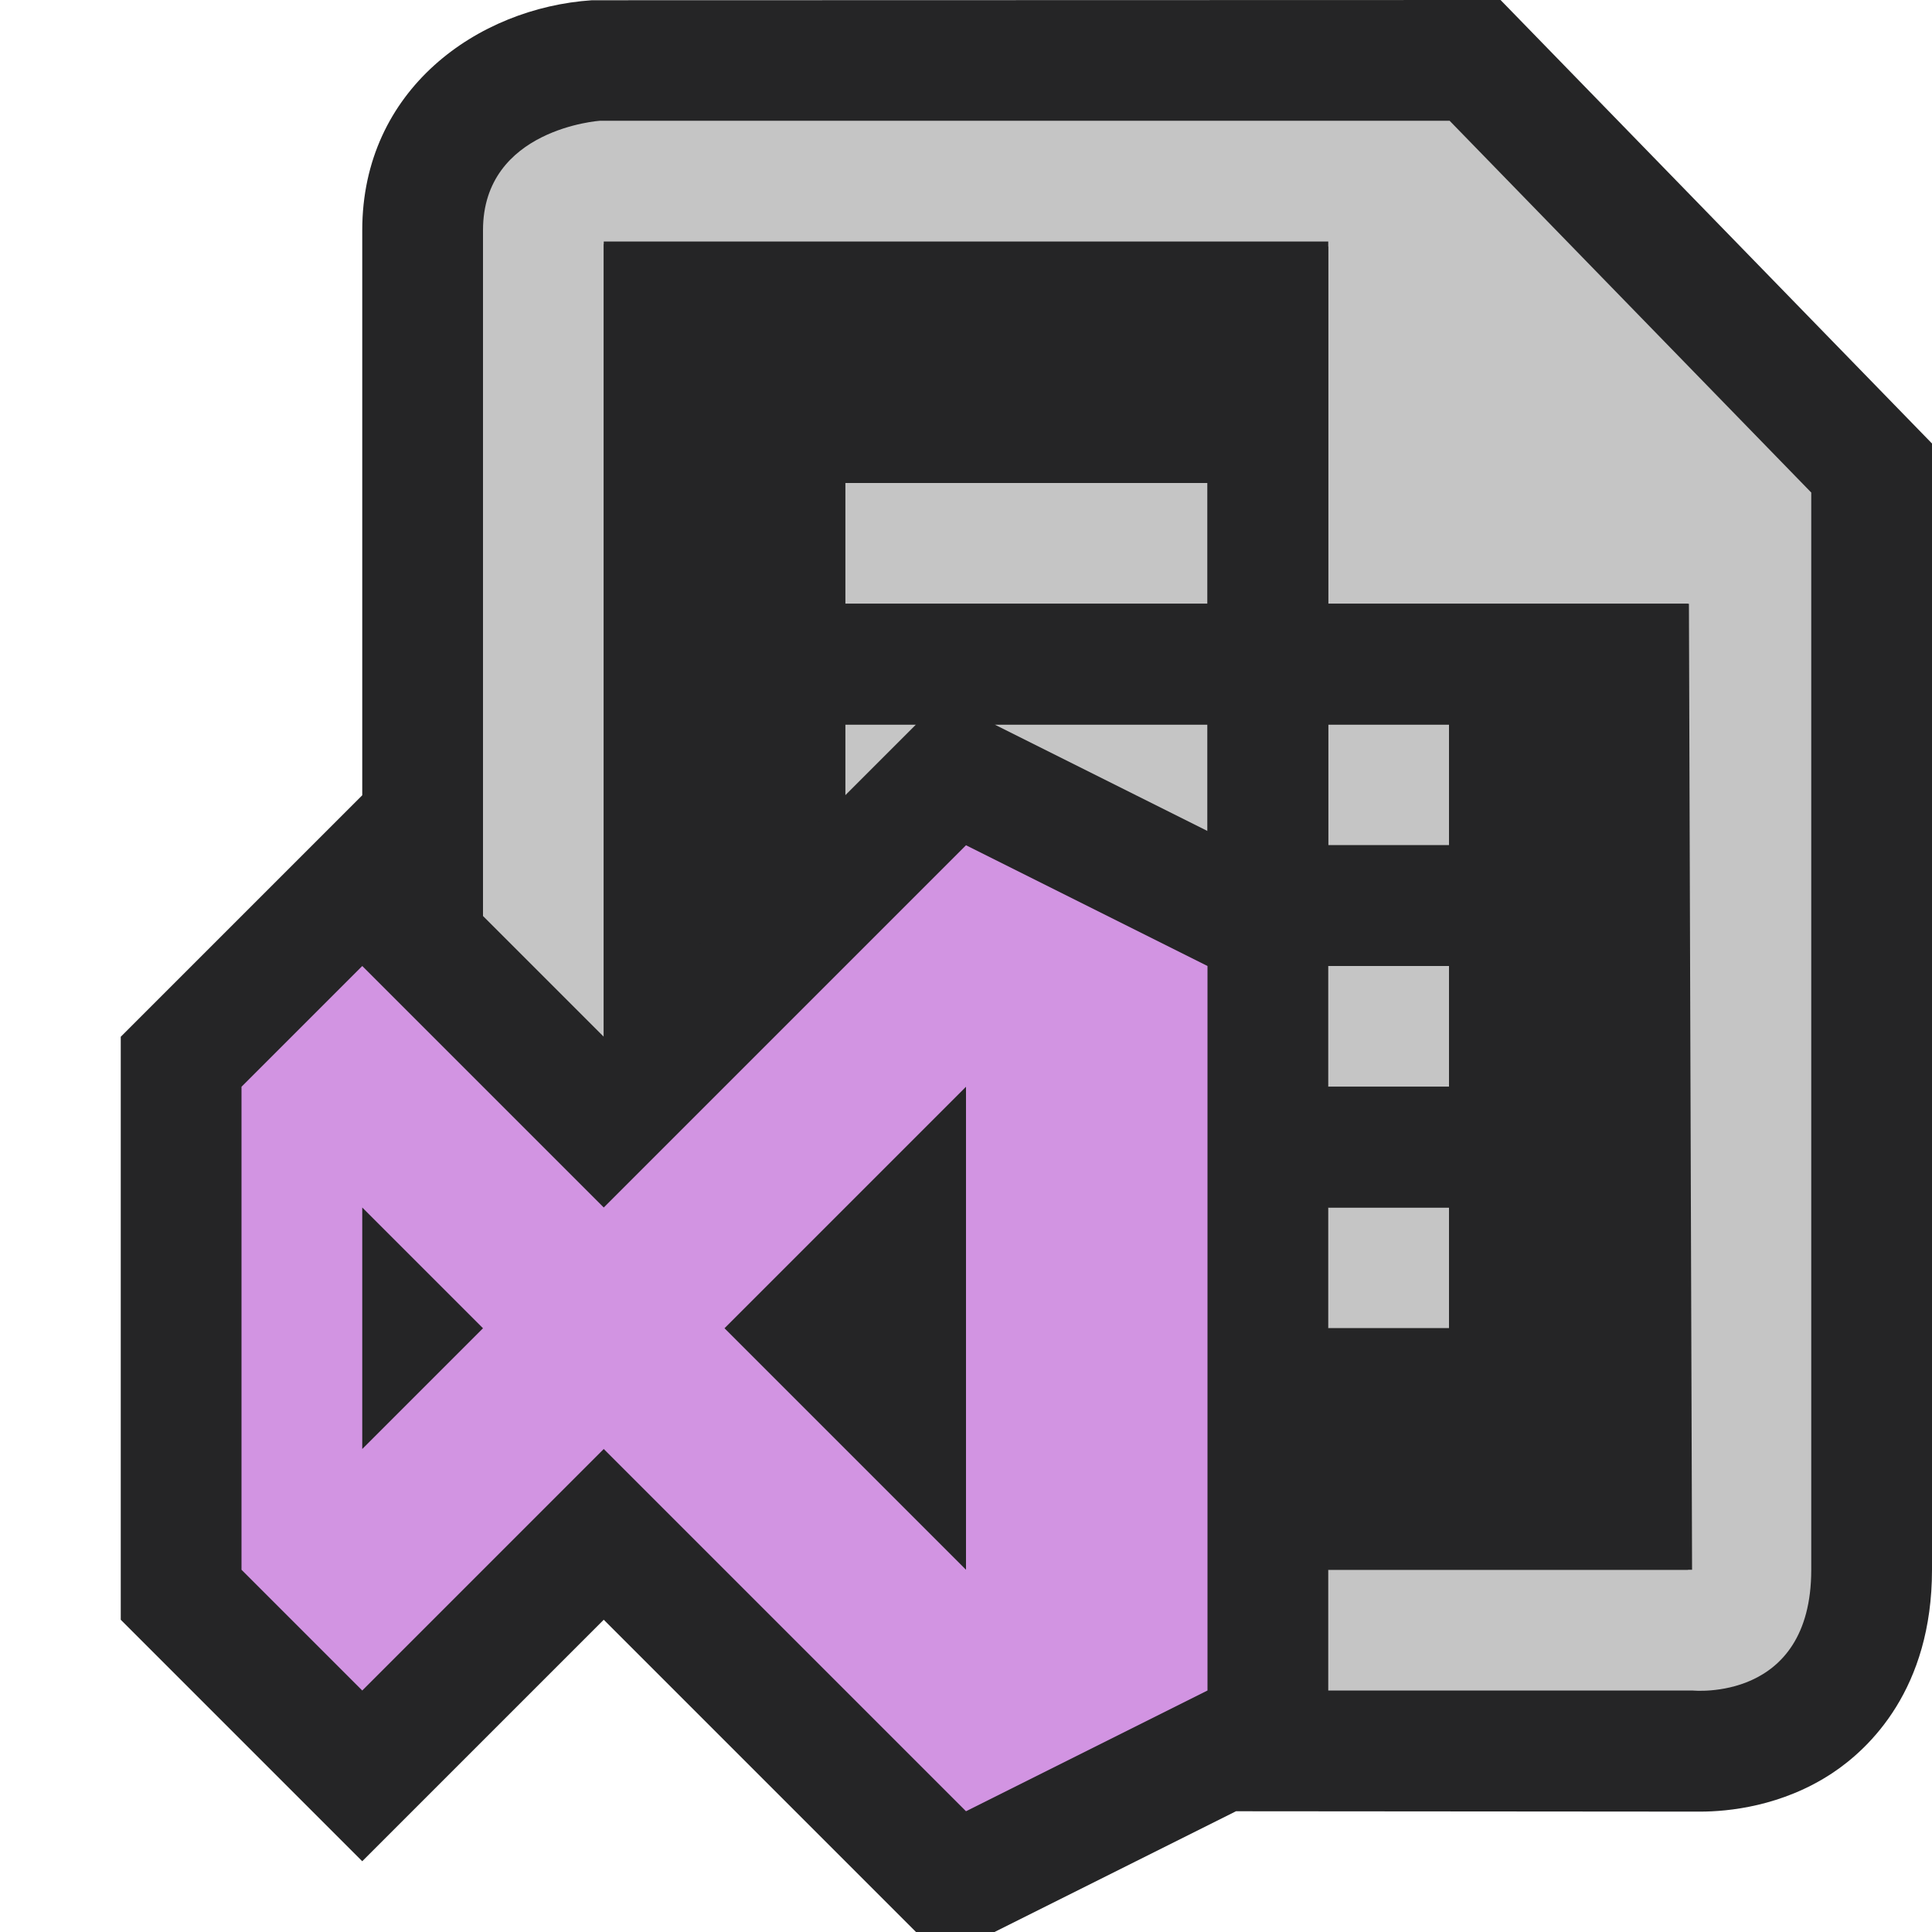
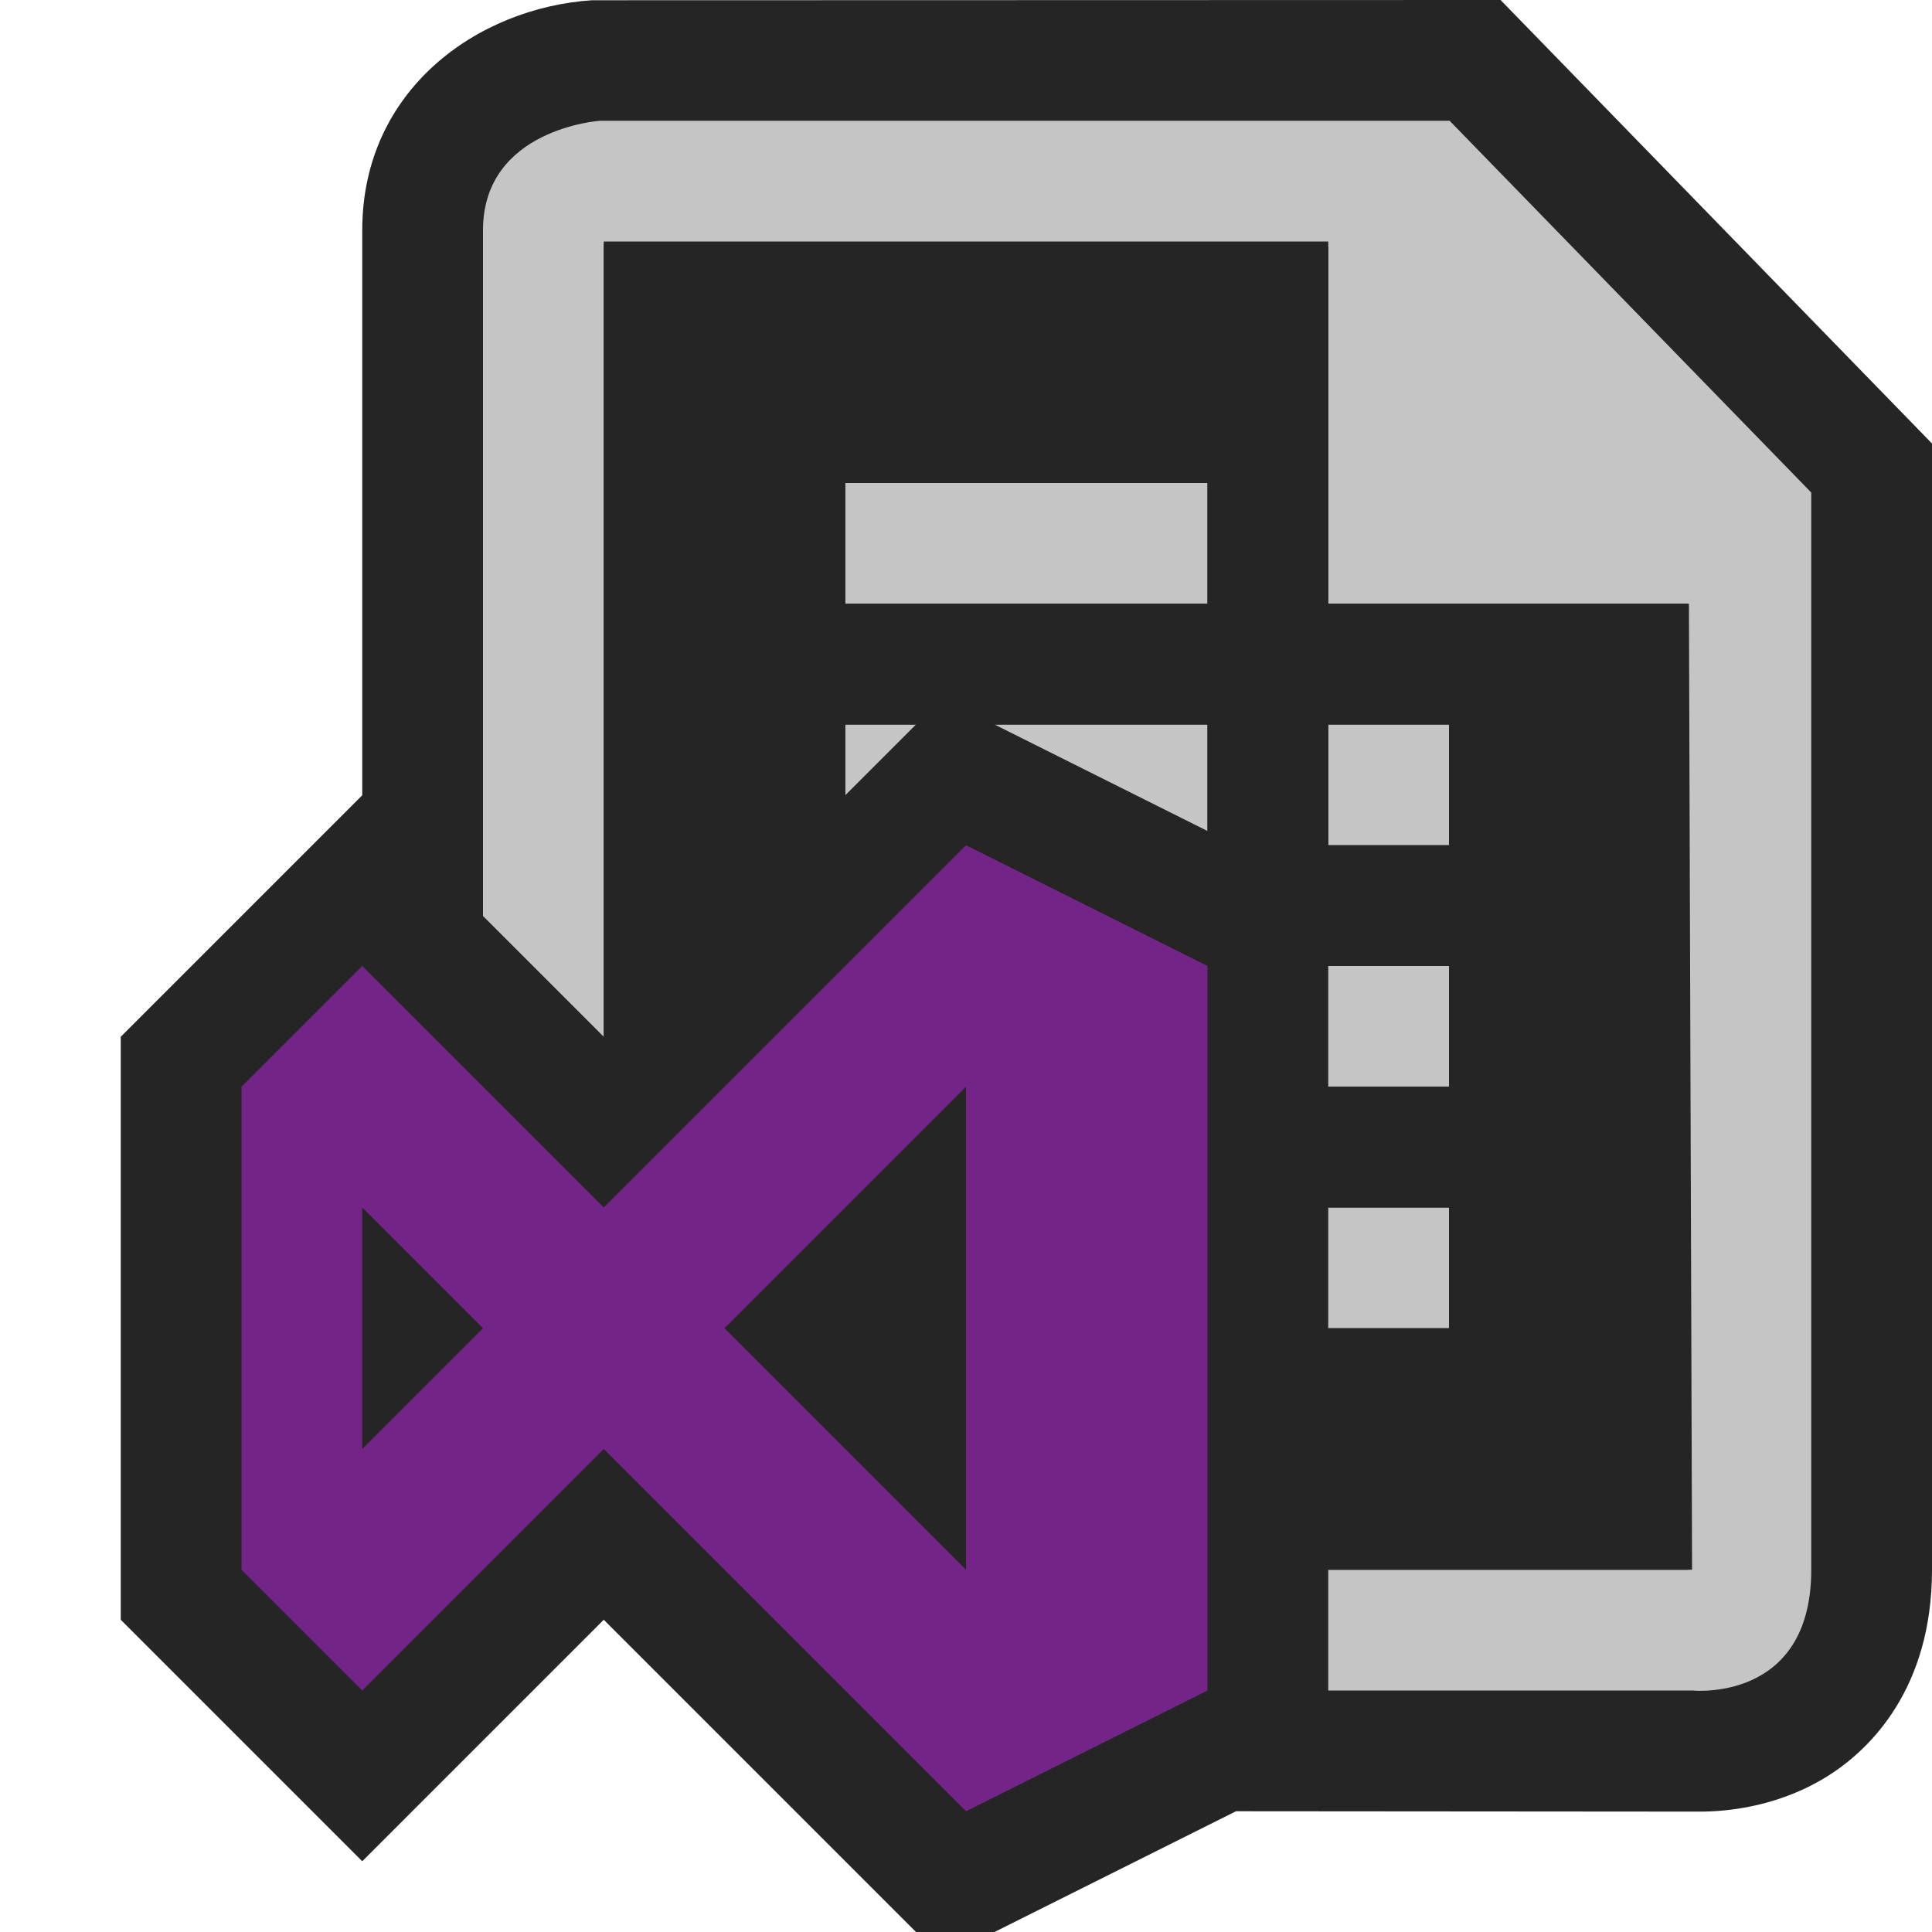
<svg xmlns="http://www.w3.org/2000/svg" version="1.1" x="0px" y="0px" viewBox="0 0 16 16" style="enable-background:new 0 0 16 16;" xml:space="preserve">
  <g id="canvas">
    <path style="opacity:0;fill:#252526;" d="M16,16H0V0h16V16z" />
  </g>
  <g id="outline">
    <path style="fill:#252526;" d="M12.427,0L4.902,0.002C3.957,0.065,3,0.74,3,1.907v4.679l-2,2v4.828l2,2l2-2L7.586,16h0.65l2-1   l3.845,0.003c0.228,0,0.676-0.042,1.095-0.32C15.483,14.479,16,13.988,16,13V3.673L12.427,0z" />
  </g>
  <g id="iconBg">
    <path style="fill:#C5C5C5;" d="M15,13c0,1.102-0.984,1-0.984,1h-1.005H11v-1h3.013l-0.026-8H11V2.042L5,2.021v6.521v0.044l-1-1   c0,0,0-4.836,0-5.679C4,1.065,4.969,1,4.969,1h7.036L15,4.079C15,4.079,15,12.108,15,13z M7,5h3V4H7V5z M10,6.882V6H8.236L10,6.882   z M7,6.586L7.586,6H7V6.586z M11,11h1v-1h-1V11z M11,9h1V8h-1V9z M12,6h-1v1h1V6z" />
  </g>
  <g id="iconFg">
    <path style="fill:#252526;" d="M11,5V2H5v6.625l2-2.039V6h0.586l0.217-0.217L8.236,6H10v0.882l1,0.5V8h1v1h-1v1h1v1h-1v2h2.979V5   H11z M10,5H7V4h3V5z M12,7h-1V6h1V7z M3,12v-2l1,1L3,12z M6,11l2-2v4L6,11z" />
  </g>
  <g id="colorImportance">
-     <path style="fill:#d294e2;" d="M8,7l-3,3L3,8L2,9v4l1,1l2-2l3,3l2-1V8L8,7z M3,12v-2l1,1L3,12z M6,11l2-2v4L6,11z" />
+     <path style="fill:#732487;" d="M8,7l-3,3L3,8L2,9v4l1,1l2-2l3,3l2-1V8L8,7z M3,12v-2l1,1L3,12z M6,11l2-2v4L6,11z" />
  </g>
</svg>
